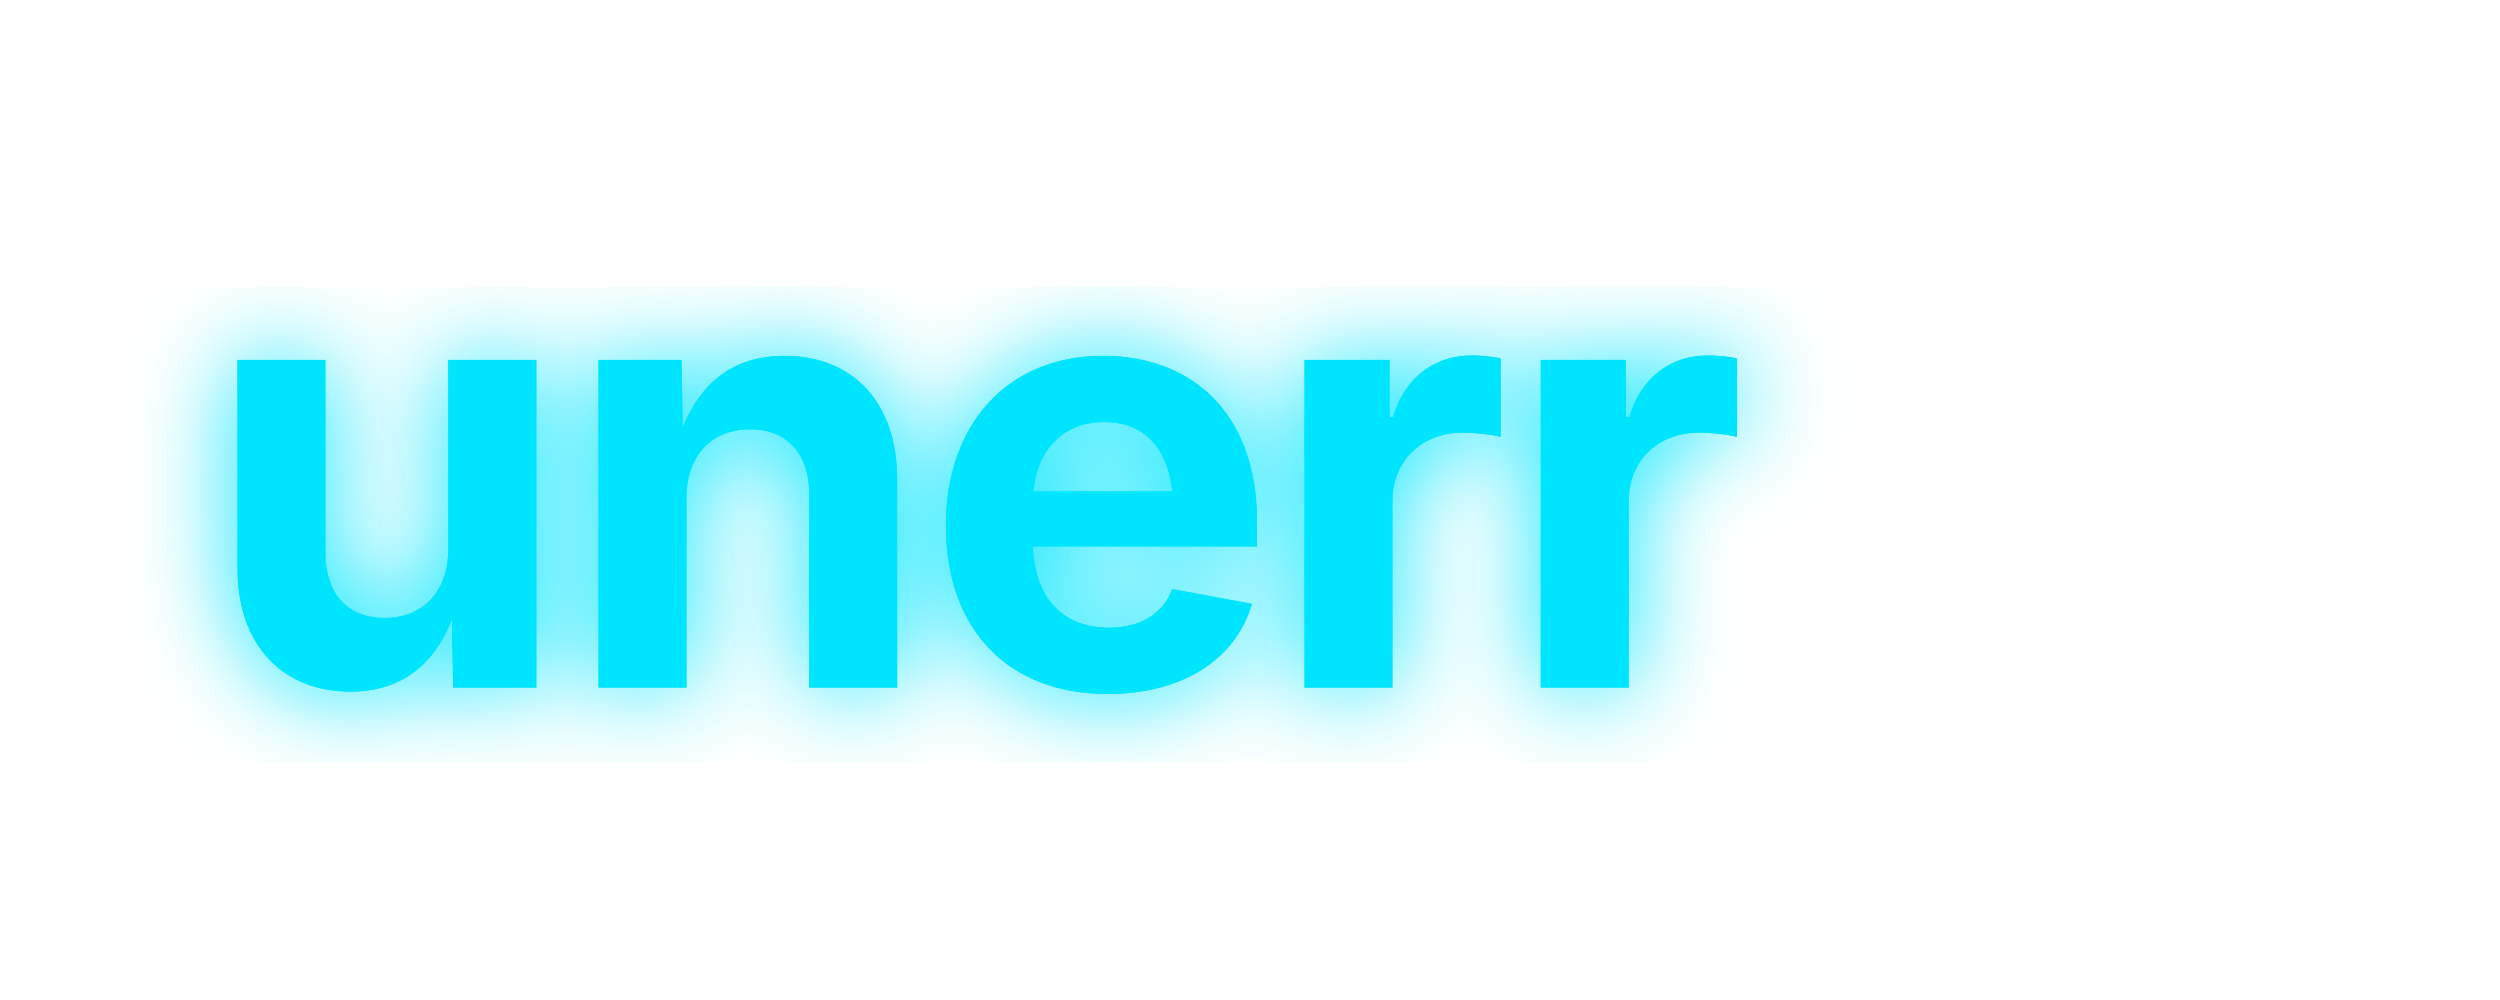
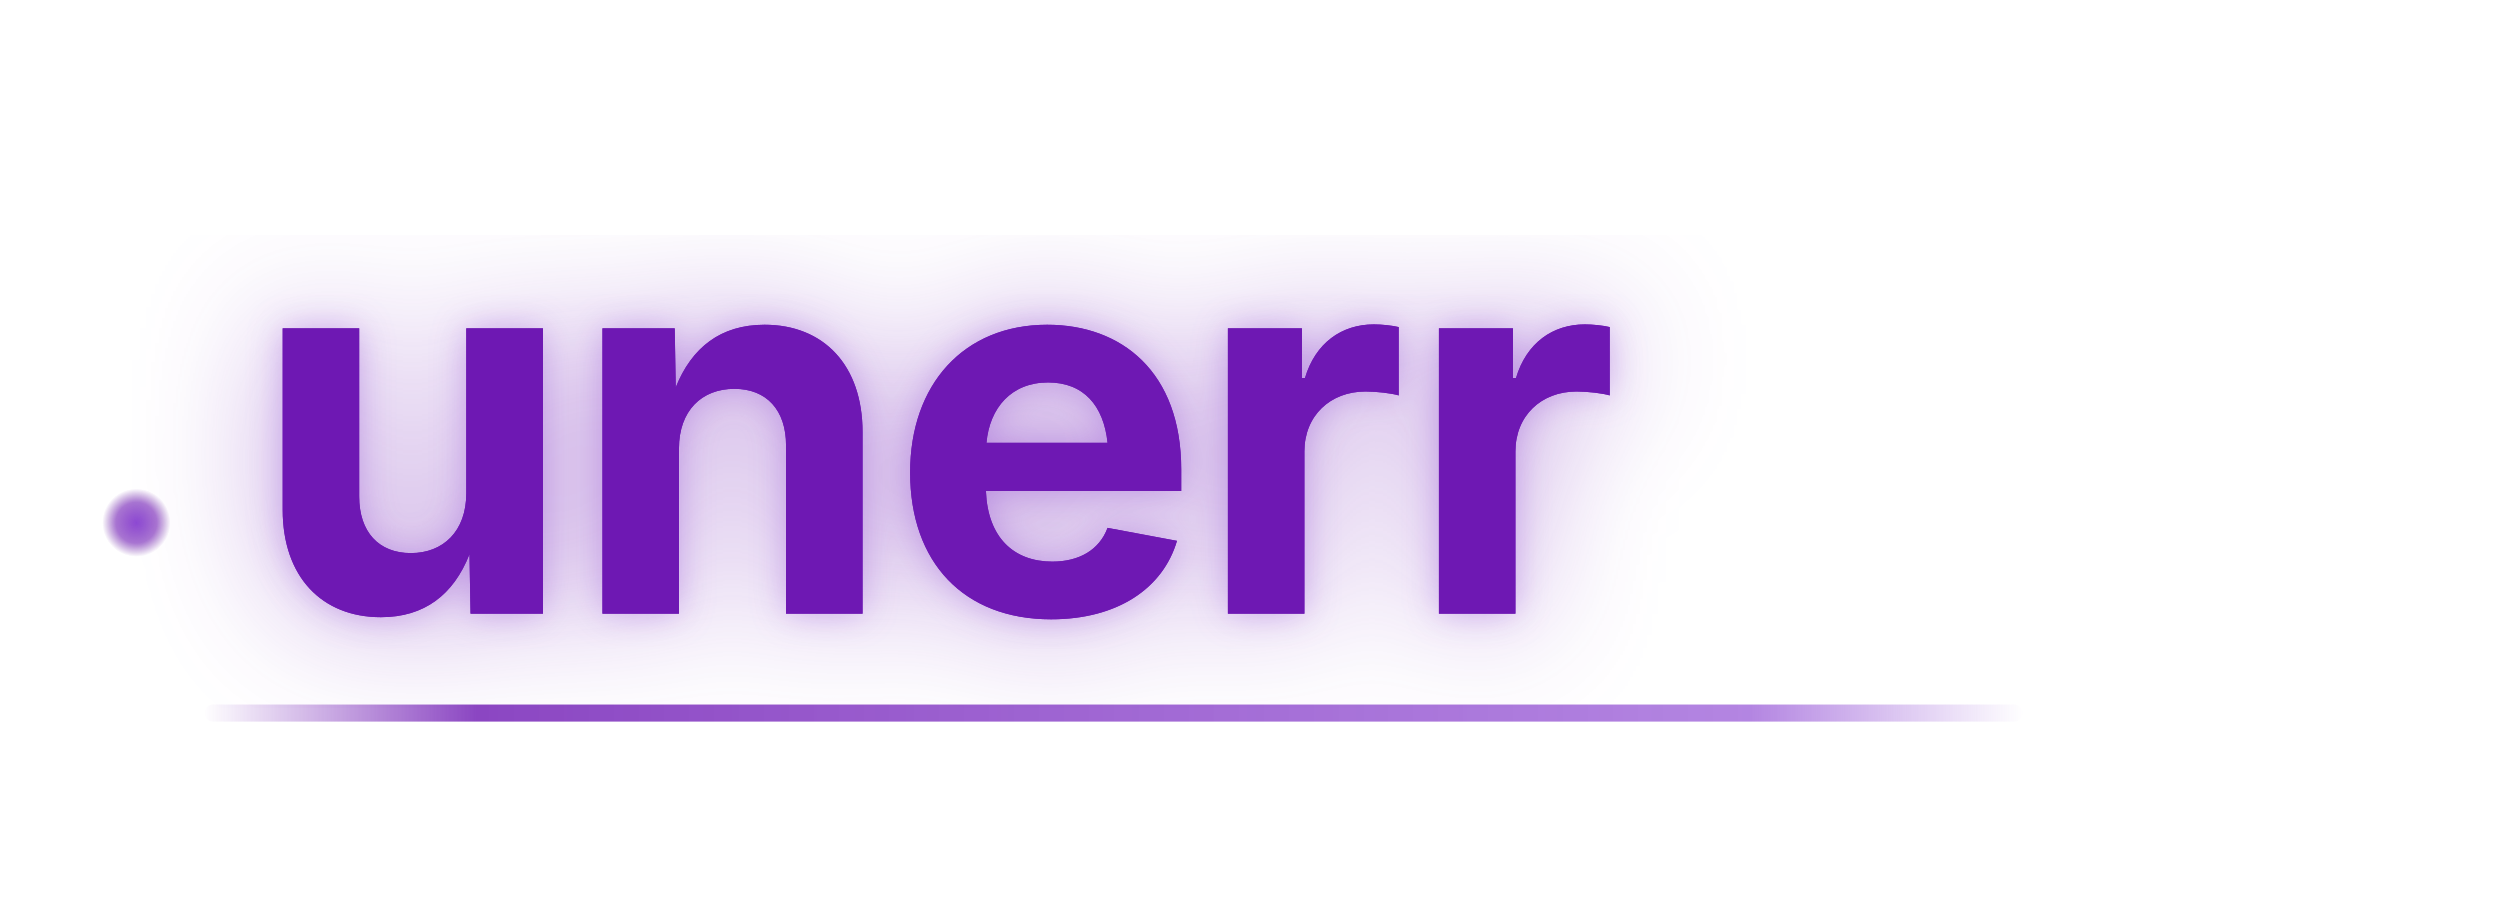
- <svg xmlns="http://www.w3.org/2000/svg" width="200" height="80" viewBox="0 0 200 80" fill="none">
+ <svg xmlns="http://www.w3.org/2000/svg" width="220" height="80" viewBox="0 0 220 80" fill="none">
  <defs>
-     <filter id="glow" x="-20%" y="-20%" width="140%" height="140%">
-       <feGaussianBlur stdDeviation="4" result="blur" />
-       <feComposite in="SourceGraphic" in2="blur" operator="over" />
+     <filter id="unerr-glow" x="-30%" y="-30%" width="160%" height="160%" color-interpolation-filters="sRGB">
+       <feGaussianBlur in="SourceGraphic" stdDeviation="6" result="blur1" />
+       <feColorMatrix in="blur1" type="matrix" values="0 0 0 0 0.431                 0 0 0 0 0.094                 0 0 0 0 0.702                 0 0 0 0.45 0" result="purpleBlur" />
+       <feMerge>
+         <feMergeNode in="purpleBlur" />
+         <feMergeNode in="SourceGraphic" />
+       </feMerge>
    </filter>
+     <filter id="unerr-inner" x="-10%" y="-10%" width="120%" height="120%" color-interpolation-filters="sRGB">
+       <feGaussianBlur in="SourceGraphic" stdDeviation="1.5" result="softBlur" />
+       <feColorMatrix in="softBlur" type="matrix" values="0 0 0 0 0.510                 0 0 0 0 0.204                 0 0 0 0 0.808                 0 0 0 0.35 0" result="innerGlow" />
+       <feMerge>
+         <feMergeNode in="innerGlow" />
+         <feMergeNode in="SourceGraphic" />
+       </feMerge>
+     </filter>
+     <radialGradient id="node-pulse" cx="50%" cy="50%" r="50%">
+       <stop offset="0%" stop-color="#8134CE" stop-opacity="0.9" />
+       <stop offset="60%" stop-color="#6E18B3" stop-opacity="0.6" />
+       <stop offset="100%" stop-color="#5B0B96" stop-opacity="0" />
+     </radialGradient>
+     <linearGradient id="rail-line" x1="0" y1="0" x2="1" y2="0">
+       <stop offset="0%" stop-color="#6E18B3" stop-opacity="0" />
+       <stop offset="15%" stop-color="#6E18B3" stop-opacity="0.8" />
+       <stop offset="85%" stop-color="#8134CE" stop-opacity="0.6" />
+       <stop offset="100%" stop-color="#8134CE" stop-opacity="0" />
+     </linearGradient>
  </defs>
-   <g filter="url(#glow)">
-     <text x="16" y="55" font-family="'Space Grotesk', 'Inter', system-ui, sans-serif" font-size="48" font-weight="700" fill="#00E5FF" letter-spacing="-1">unerr</text>
+   <rect x="18" y="62" width="160" height="1.5" rx="0.75" fill="url(#rail-line)" />
+   <circle cx="12" cy="46" r="3" fill="url(#node-pulse)" />
+   <g filter="url(#unerr-glow)">
+     <text x="22" y="54" font-family="'Space Grotesk', 'Inter', -apple-system, system-ui, sans-serif" font-size="46" font-weight="700" fill="#6E18B3" letter-spacing="-0.5" text-rendering="geometricPrecision">unerr</text>
  </g>
-   <text x="16" y="55" font-family="'Space Grotesk', 'Inter', system-ui, sans-serif" font-size="48" font-weight="700" fill="#00E5FF" letter-spacing="-1">unerr</text>
+   <g filter="url(#unerr-inner)">
+     <text x="22" y="54" font-family="'Space Grotesk', 'Inter', -apple-system, system-ui, sans-serif" font-size="46" font-weight="700" fill="#6E18B3" letter-spacing="-0.5" text-rendering="geometricPrecision">unerr</text>
+   </g>
</svg>
